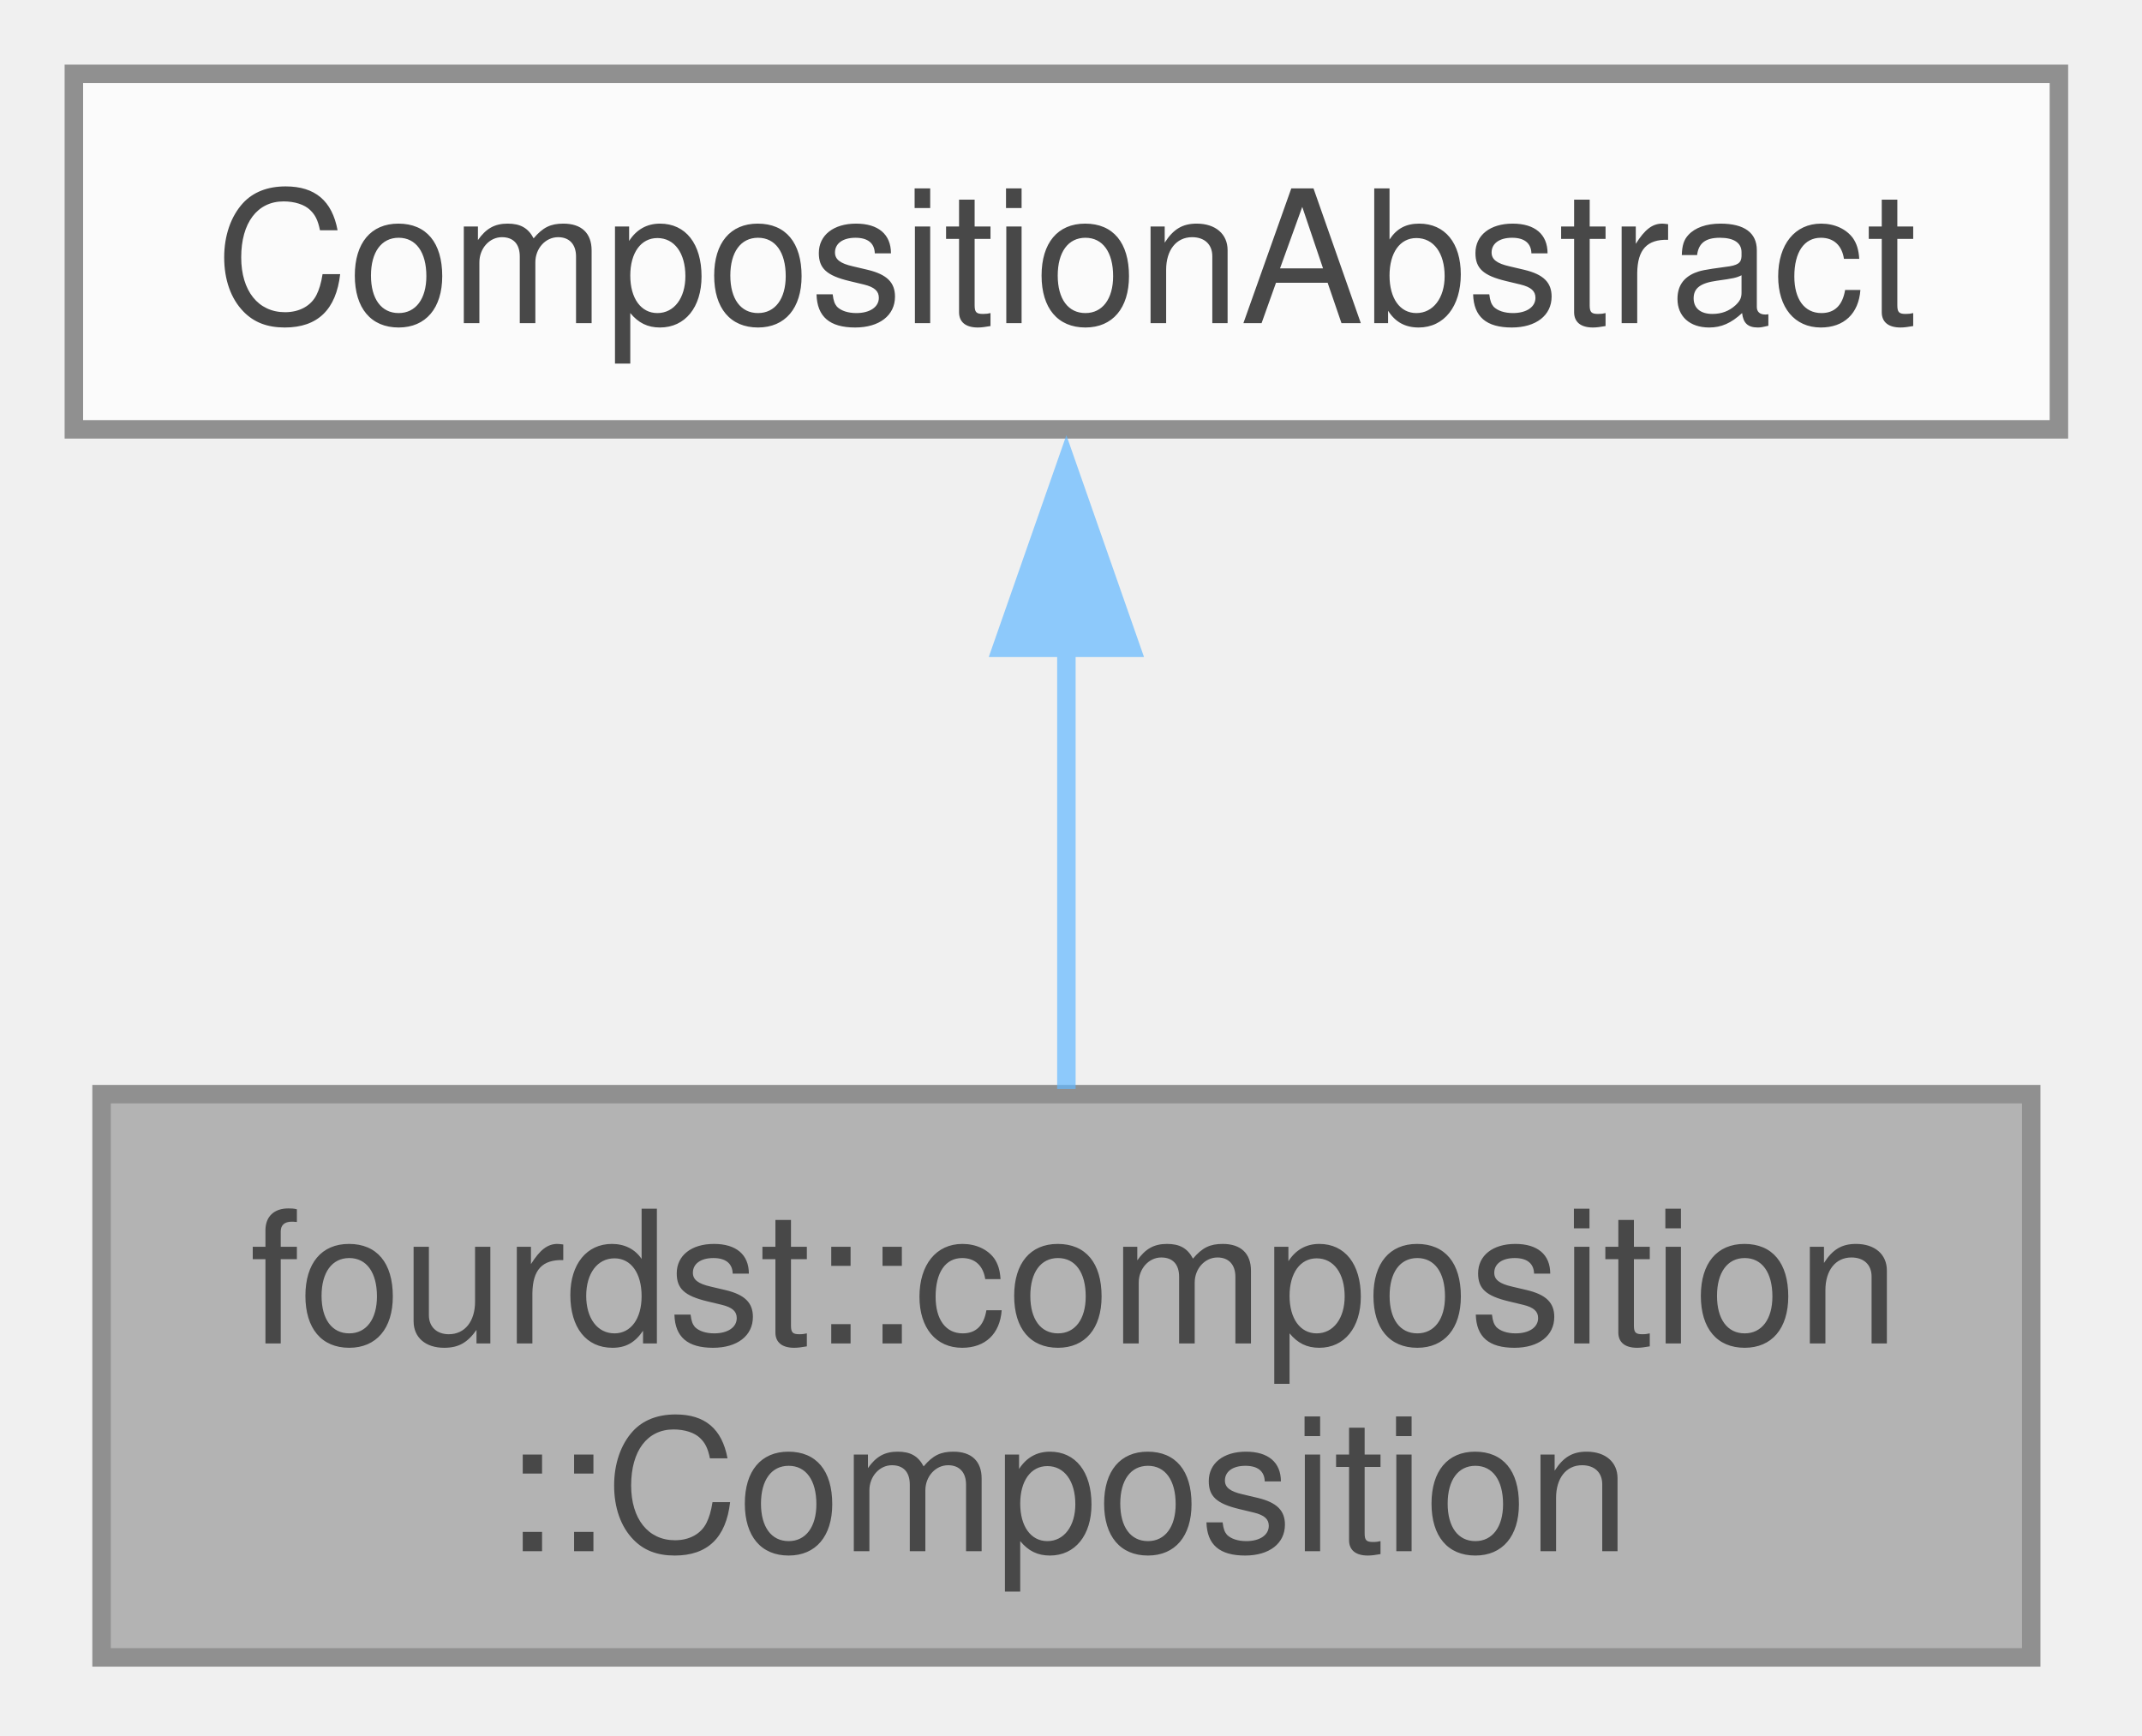
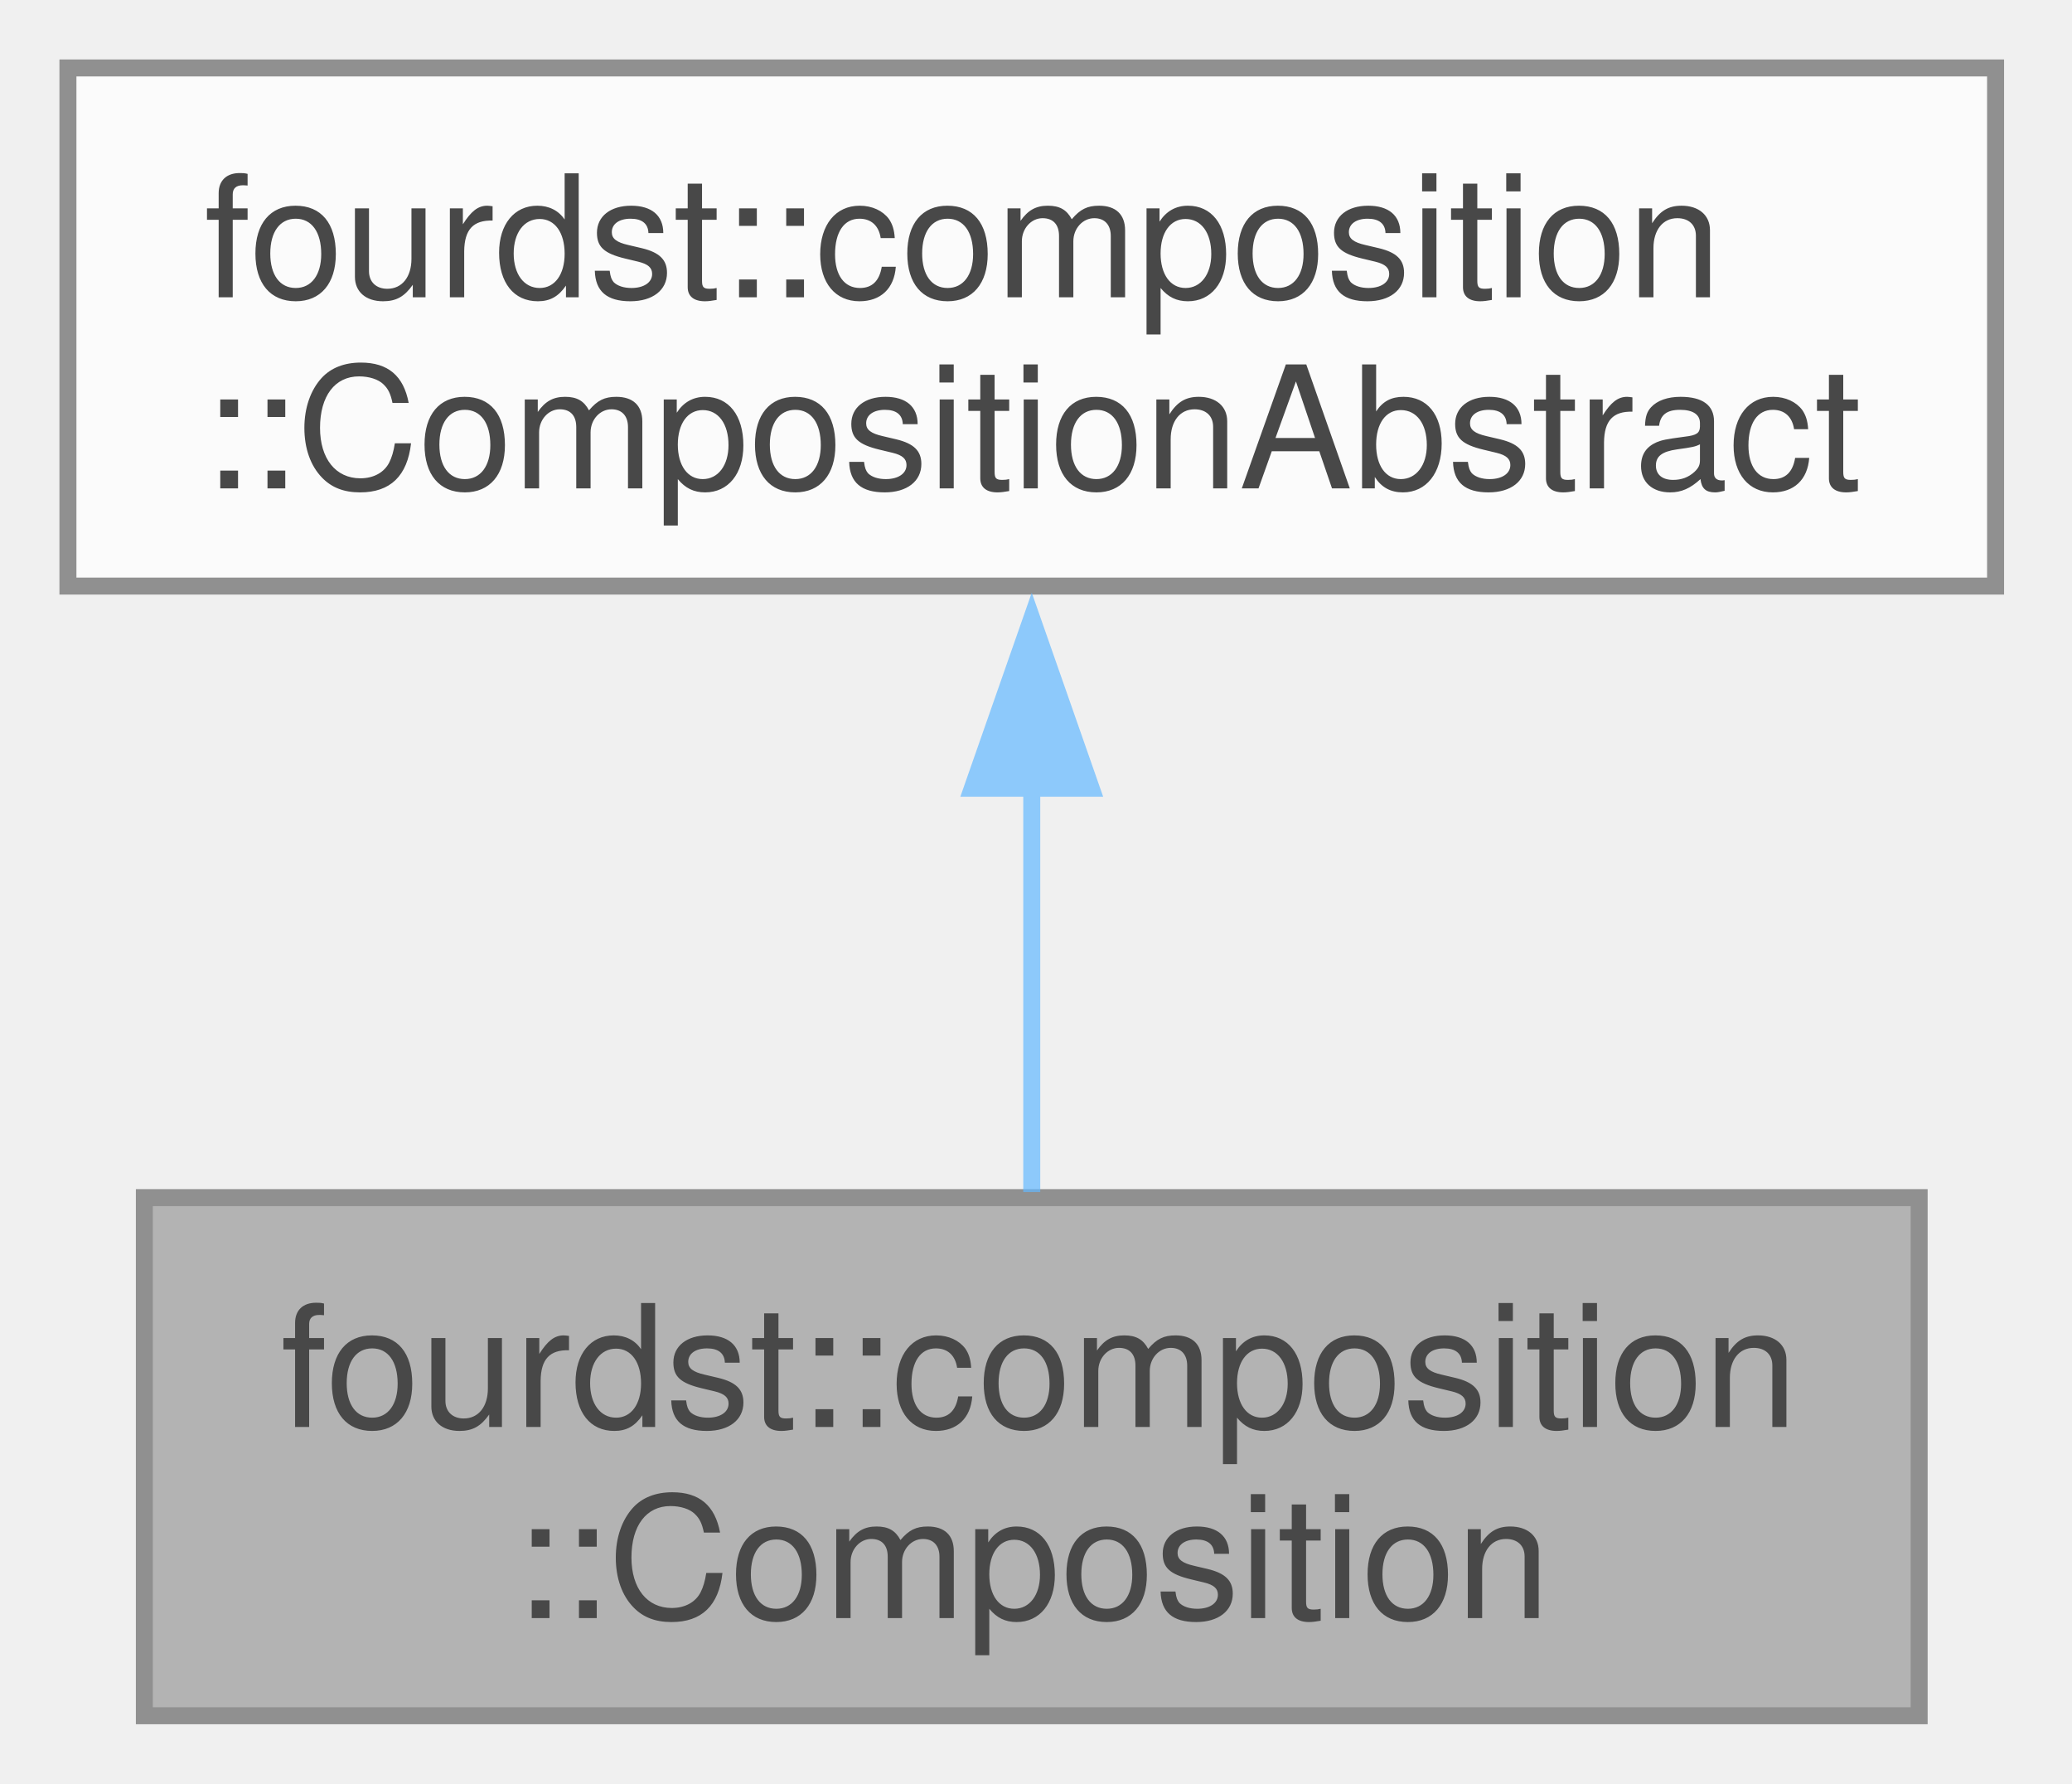
- <svg xmlns="http://www.w3.org/2000/svg" xmlns:xlink="http://www.w3.org/1999/xlink" width="116pt" height="94pt" viewBox="0.00 0.00 116.00 94.00">
+ <svg xmlns="http://www.w3.org/2000/svg" xmlns:xlink="http://www.w3.org/1999/xlink" width="122pt" height="105pt" viewBox="0.00 0.00 122.00 105.00">
  <svg id="main" version="1.1" xml:space="preserve">
    <style type="text/css">
.node, .edge {opacity: 0.7;}
.node.selected, .edge.selected {opacity: 1;}
.edge:hover path { stroke: red; }
.edge:hover polygon { stroke: red; fill: red; }
</style>
    <svg id="graph" class="graph">
-       <g id="graph0" class="graph" transform="scale(1 1) rotate(0) translate(4 89.75)">
+       <g id="graph0" class="graph" transform="scale(1 1) rotate(0) translate(4 101)">
        <g id="Node000001" class="node">
          <g id="a_Node000001">
            <a xlink:title="Manages a collection of chemical species and their abundances.">
-               <polygon fill="#999999" stroke="#666666" points="106,-30.5 1.5,-30.5 1.5,0 106,0 106,-30.5" />
-               <text xml:space="preserve" text-anchor="start" x="9.5" y="-17" font-family="Helvetica,sans-Serif" font-size="10.00">fourdst::composition</text>
-               <text xml:space="preserve" text-anchor="middle" x="53.75" y="-5.75" font-family="Helvetica,sans-Serif" font-size="10.00">::Composition</text>
+               <polygon fill="#999999" stroke="#666666" points="109,-30.5 4.5,-30.5 4.5,0 109,0 109,-30.5" />
+               <text xml:space="preserve" text-anchor="start" x="12.5" y="-17" font-family="Helvetica,sans-Serif" font-size="10.00">fourdst::composition</text>
+               <text xml:space="preserve" text-anchor="middle" x="56.75" y="-5.75" font-family="Helvetica,sans-Serif" font-size="10.00">::Composition</text>
            </a>
          </g>
        </g>
        <g id="Node000002" class="node">
          <g id="a_Node000002">
-             <a xlink:href="class_composition_abstract.html" target="_top" xlink:title="Abstract base class for chemical composition representations.">
-               <polygon fill="white" stroke="#666666" points="107.5,-85.75 0,-85.75 0,-66.5 107.5,-66.5 107.5,-85.75" />
-               <text xml:space="preserve" text-anchor="middle" x="53.75" y="-72.25" font-family="Helvetica,sans-Serif" font-size="10.00">CompositionAbstract</text>
+             <a xlink:href="classfourdst_1_1composition_1_1_composition_abstract.html" target="_top" xlink:title="Abstract base class for chemical composition representations.">
+               <polygon fill="white" stroke="#666666" points="113.5,-97 0,-97 0,-66.5 113.5,-66.5 113.5,-97" />
+               <text xml:space="preserve" text-anchor="start" x="8" y="-83.5" font-family="Helvetica,sans-Serif" font-size="10.00">fourdst::composition</text>
+               <text xml:space="preserve" text-anchor="middle" x="56.75" y="-72.25" font-family="Helvetica,sans-Serif" font-size="10.00">::CompositionAbstract</text>
            </a>
          </g>
        </g>
        <g id="edge1_Node000001_Node000002" class="edge">
          <g id="a_edge1_Node000001_Node000002">
            <a xlink:title=" ">
-               <path fill="none" stroke="#63b8ff" d="M53.75,-54.92C53.75,-46.99 53.75,-38.06 53.75,-30.78" />
-               <polygon fill="#63b8ff" stroke="#63b8ff" points="50.25,-54.67 53.75,-64.67 57.25,-54.67 50.25,-54.67" />
+               <path fill="none" stroke="#63b8ff" d="M56.75,-54.81C56.75,-46.64 56.75,-37.91 56.75,-30.83" />
+               <polygon fill="#63b8ff" stroke="#63b8ff" points="53.25,-54.6 56.75,-64.6 60.25,-54.6 53.25,-54.6" />
            </a>
          </g>
        </g>
      </g>
    </svg>
  </svg>
  <style type="text/css">

[data-mouse-over-selected='false'] { opacity: 0.7; }
[data-mouse-over-selected='true']  { opacity: 1.0; }

</style>
</svg>
